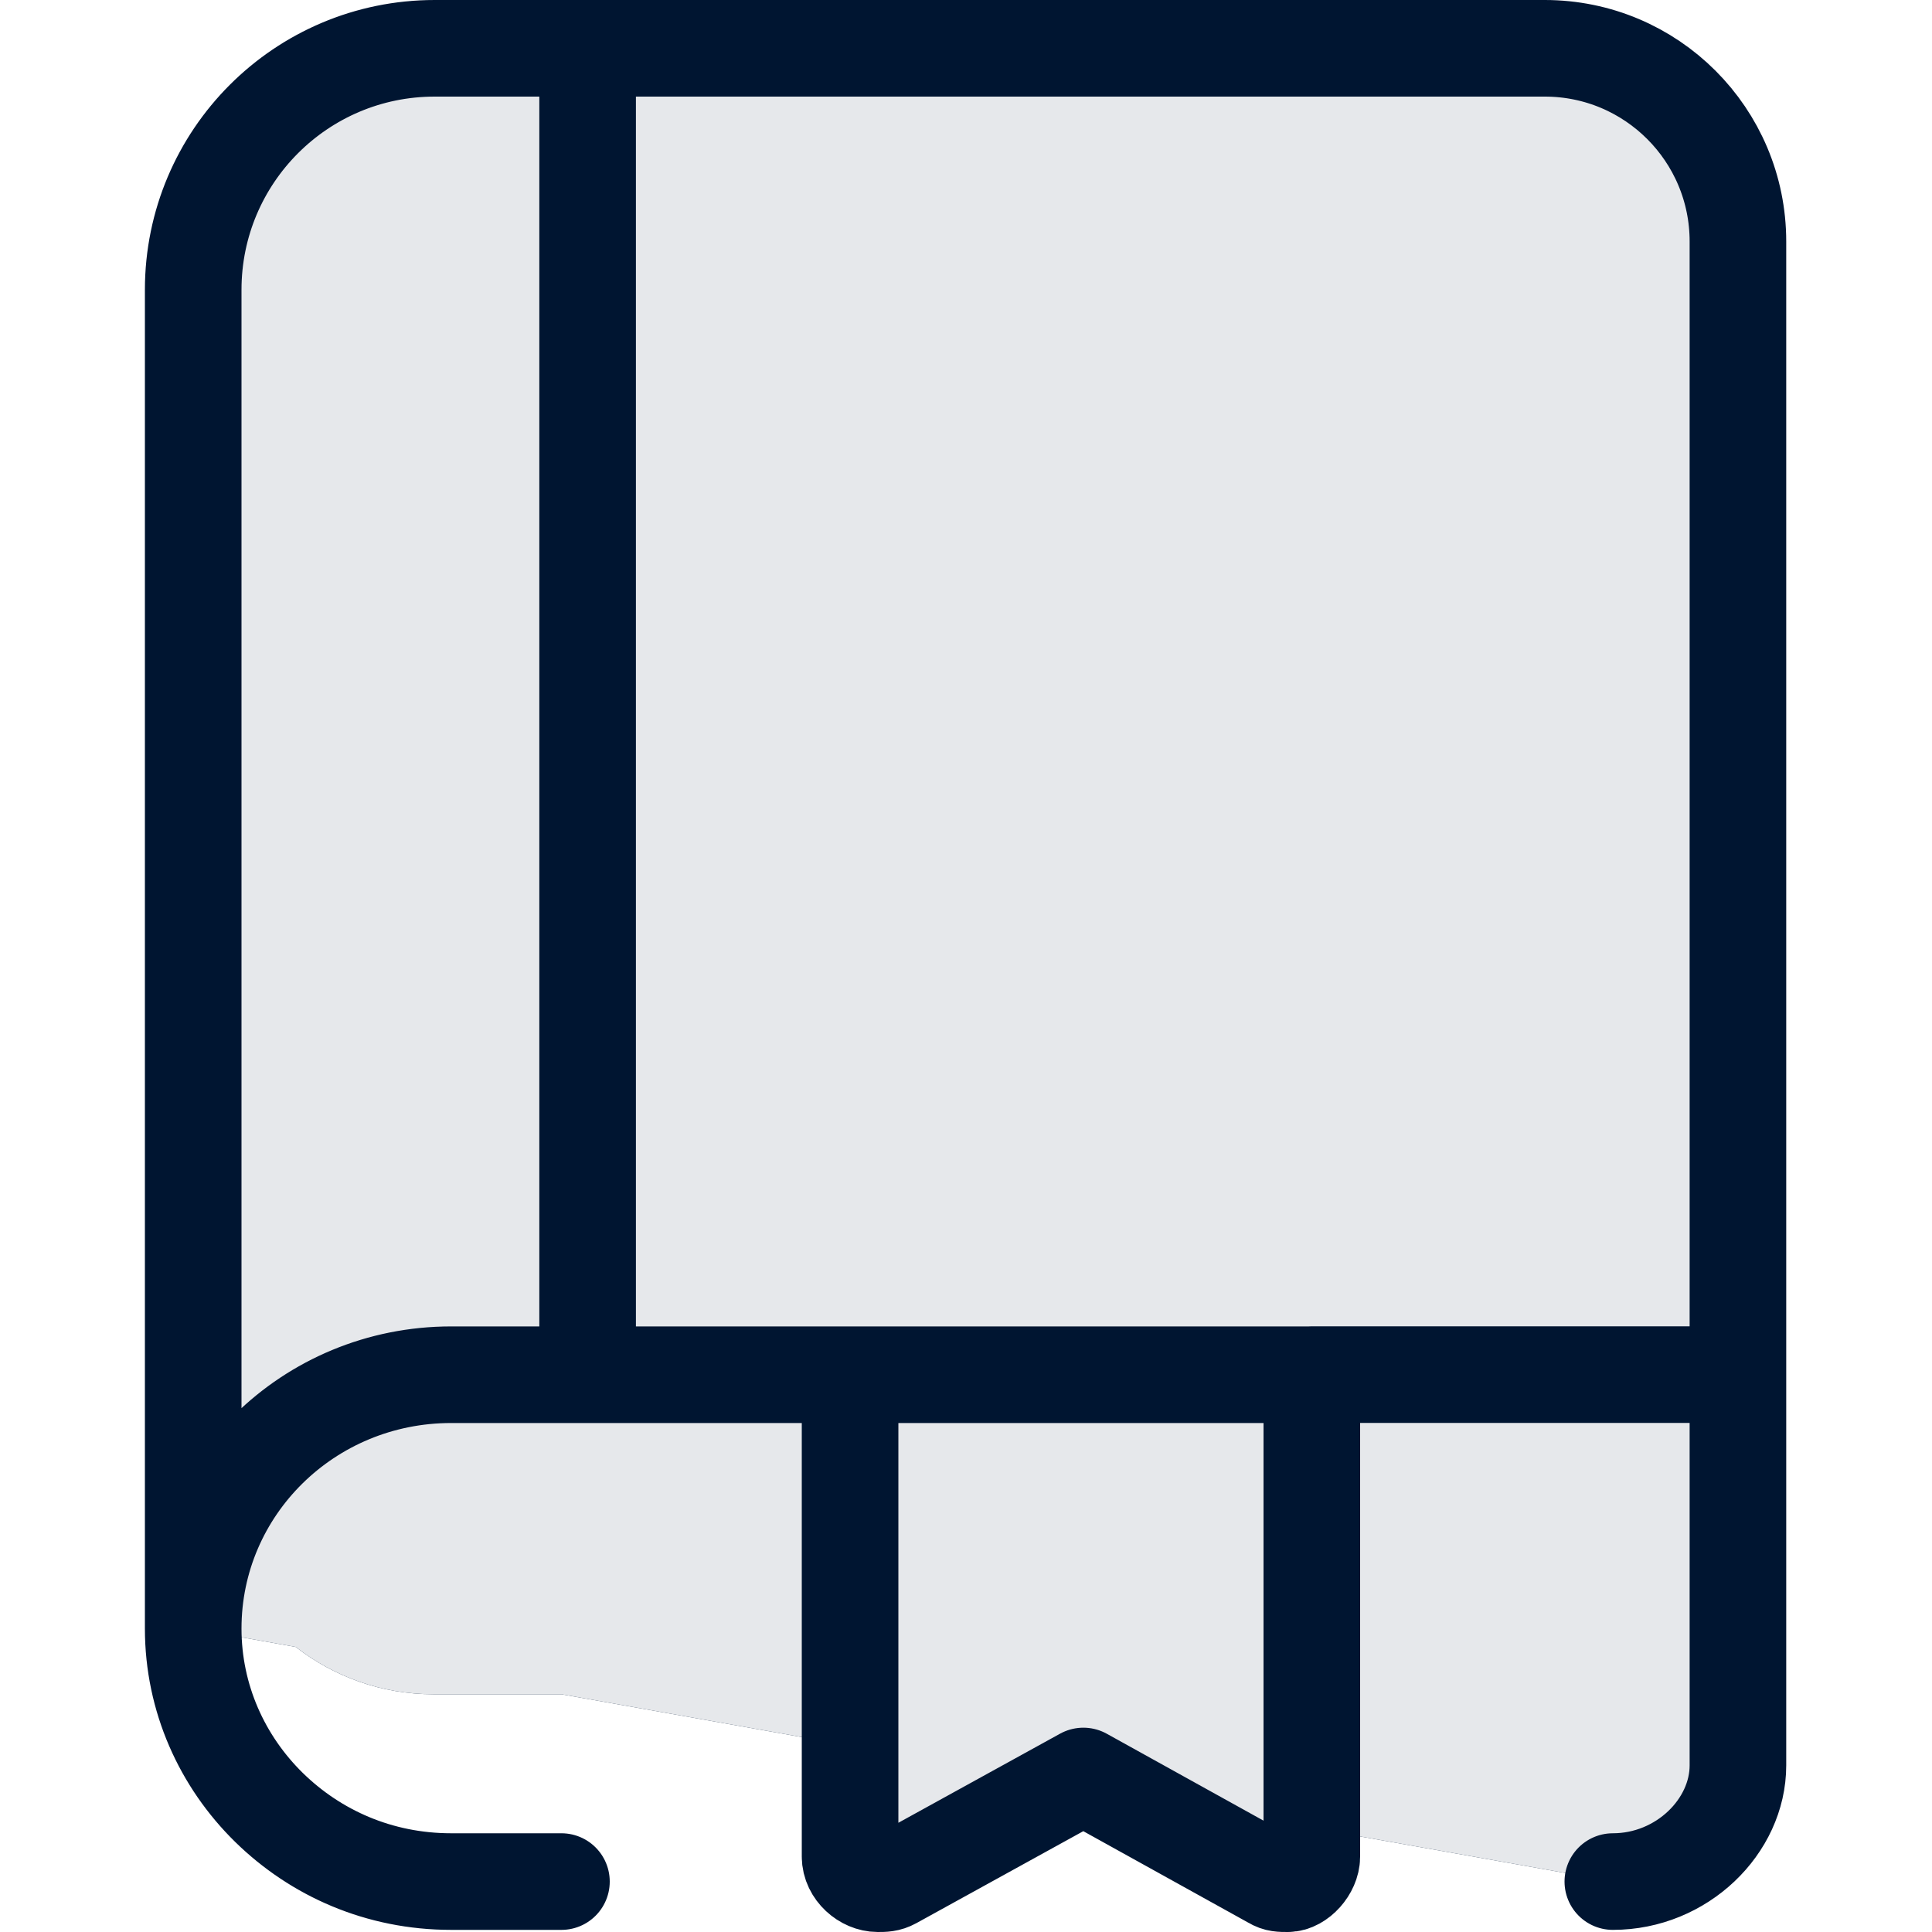
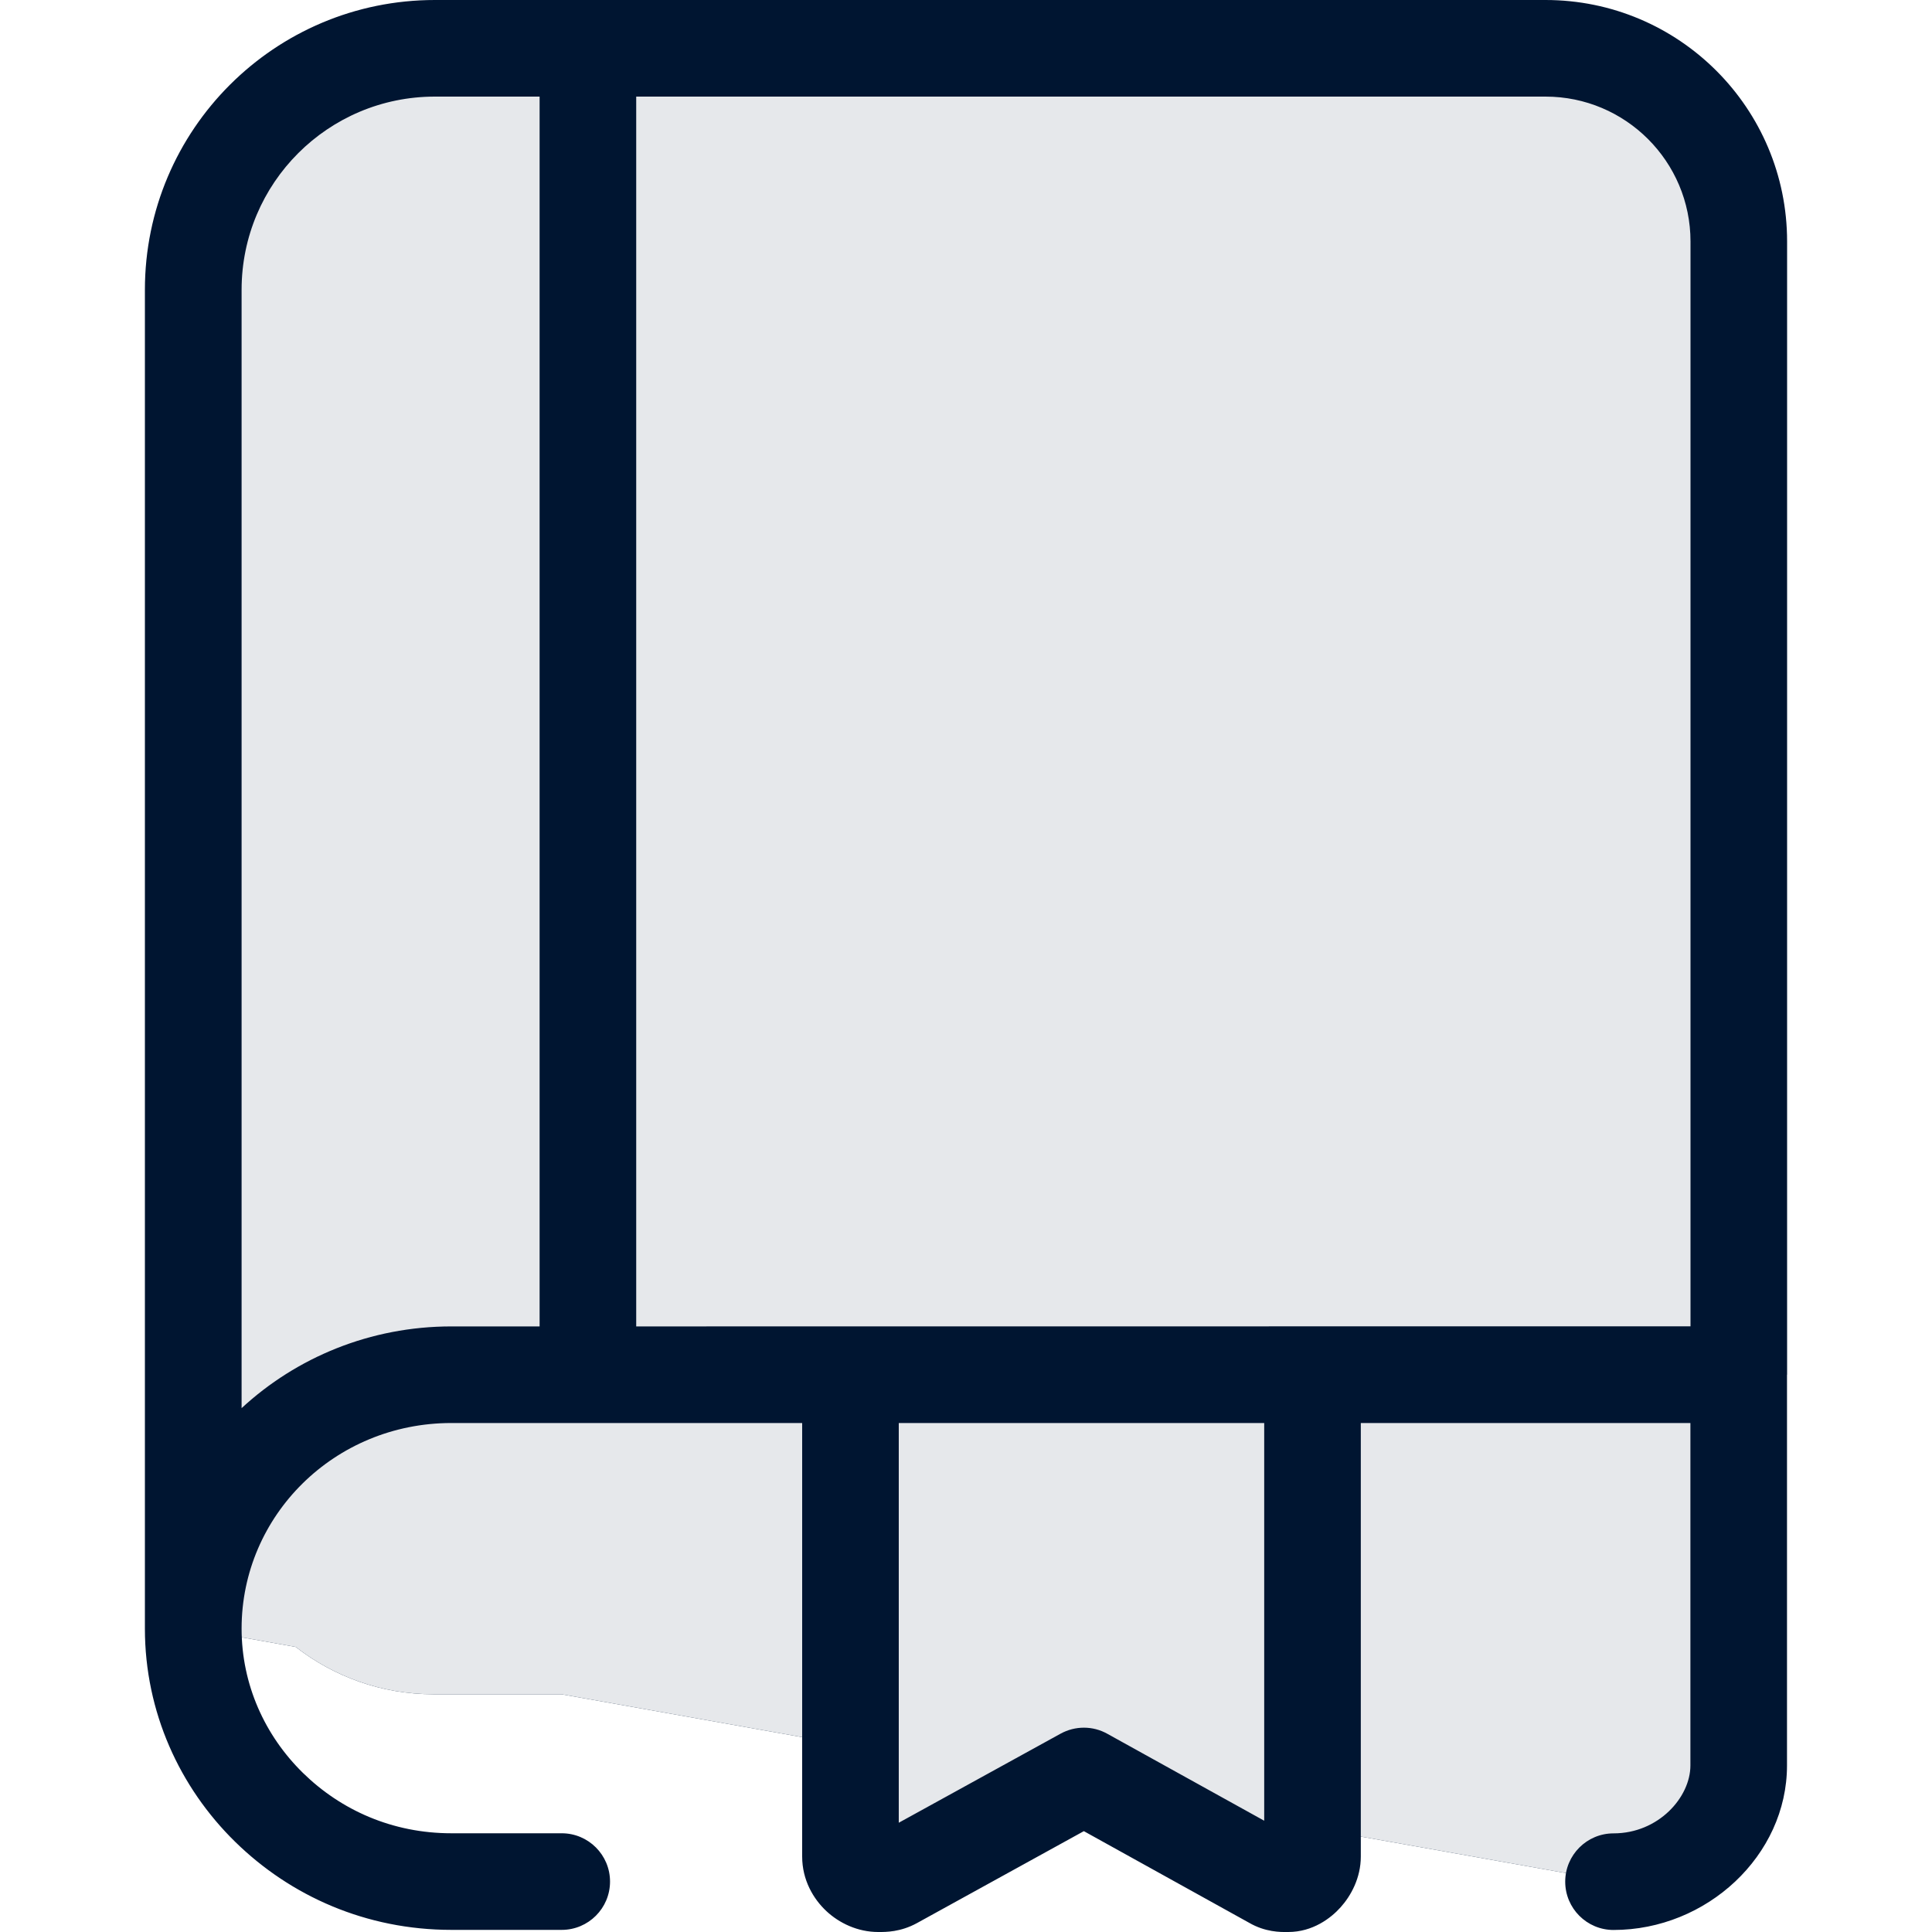
<svg xmlns="http://www.w3.org/2000/svg" id="Layer_1" viewBox="0 0 20 20">
  <path d="M16.704,19.478c.716,0,1.296-.56,1.296-1.261l-.009-3.986-0-12.223c0-.641-.869-1.506-1.471-1.506H4.777c-1.538,0-2.776,1.224-2.776,2.733v13.625l1.06.189c.394.307.889.49,1.427.49h1.324l2.986.532v1.142c0,.161.136.285.3.285.048,0,.096-.009.135-.029l1.819-.997.456.081,1.643.906c.146.085.319.029.397-.105.029-.047.039-.095.039-.142v-.289l3.118.555Z" fill="#001531" stroke-width="0" />
  <path d="M16.704,19.478c.716,0,1.296-.56,1.296-1.261l-.009-3.986-0-12.223c0-.641-.869-1.506-1.471-1.506H4.777c-1.538,0-2.776,1.224-2.776,2.733v13.625l1.06.189c.394.307.889.49,1.427.49h1.324l2.986.532v1.142c0,.161.136.285.3.285.048,0,.096-.009.135-.029l1.819-.997.456.081,1.643.906c.146.085.319.029.397-.105.029-.047.039-.095.039-.142v-.289l3.118.555Z" fill="rgba(255,255,255,.9)" stroke-width="0" />
-   <path d="M17.991,14.23V2.5c0-1.105-.895-2-2-2H6.083M17.991,14.23v4.045c0,.631-.58,1.203-1.295,1.203M17.991,14.23l-4.411 0M6.083,14.231h-1.412c-1.48,0-2.671,1.176-2.671,2.628M6.083,14.231V.5M6.083,14.231l2.717-0M2,16.859c0,.721.3,1.376.784,1.851.484.474,1.141.768,1.887.768h1.141M2,16.859V3c0-1.381,1.119-2.5,2.5-2.5h1.583M8.8,14.231v4.988c0,.156.149.281.286.281.064,0,.105,0,.16-.03l1.969-1.085,1.957,1.085c.049.03.088.03.158.03.117,0,.25-.146.25-.281v-4.988M8.8,14.231l4.78-0" fill="none" stroke="#001531" stroke-linecap="round" stroke-linejoin="round" />
+   <path d="M4.502,1c-1.105,0-2.001.895-2.001,2v11.577c.568-.525,1.332-.846,2.172-.846h.913V1h-1.084ZM6.586,1v12.731l10.914-.001V2.5c0-.828-.672-1.5-1.501-1.5H6.586ZM18.5,14.23V2.5c0-1.381-1.12-2.5-2.501-2.5H4.502C2.844,0,1.5,1.343,1.5,3v13.859c0,.863.36,1.645.935,2.208.574.562,1.356.911,2.238.911h1.142c.276,0,.5-.224.5-.5s-.224-.5-.5-.5h-1.142c-.61,0-1.143-.239-1.537-.625-.394-.386-.635-.915-.635-1.494,0-1.169.96-2.128,2.172-2.128h3.631s0,4.488,0,4.488c0,.242.115.438.251.565.132.123.322.216.536.216h.01c.069 0.0.221.001.391-.092l1.728-.952,1.71.948c.168.098.327.097.394.096.004,0,.009,0,.012,0,.253,0,.441-.143.542-.256.107-.119.209-.304.209-.525v-4.488l3.412-0v3.545c0,.329-.33.703-.796.703-.276,0-.5.224-.5.5s.224.5.5.5c.965,0,1.796-.77,1.796-1.703v-4.045ZM13.086,14.731l-3.782 0v4.138l1.675-.922c.151-.083.334-.083.484.001l1.624.9v-4.117Z" fill="#001531" fill-rule="evenodd" stroke-width="0" />
</svg>
